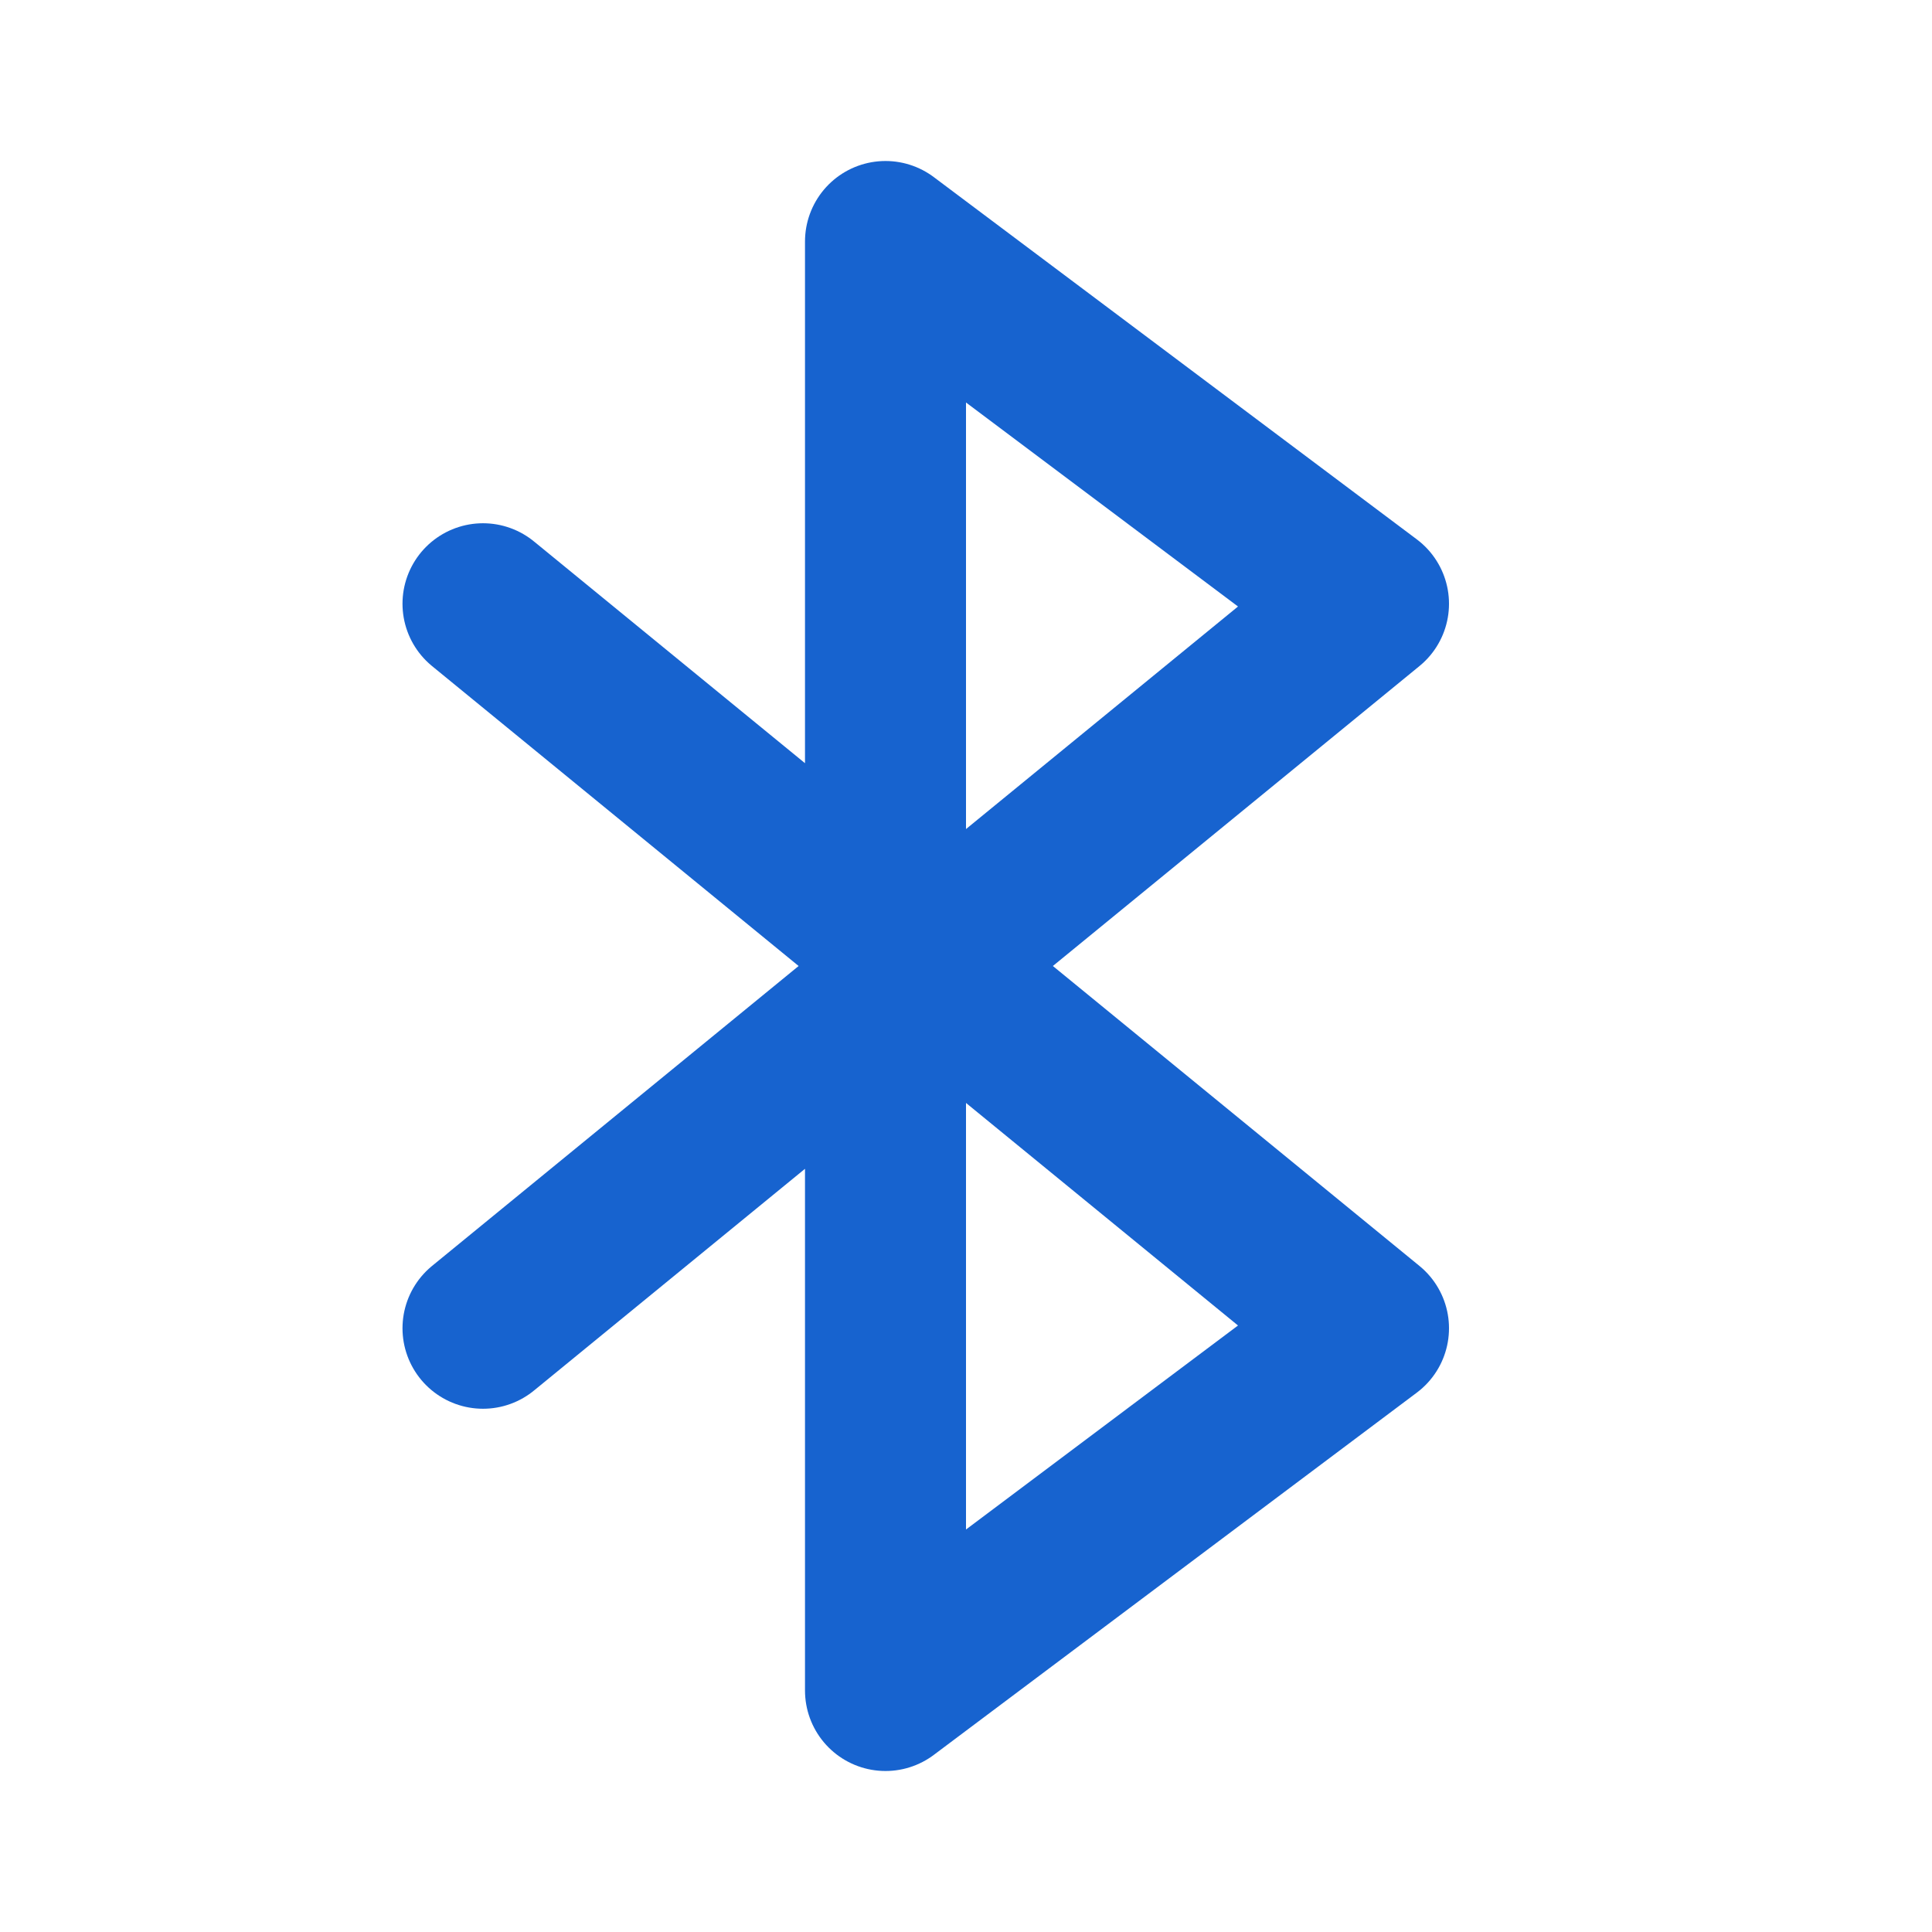
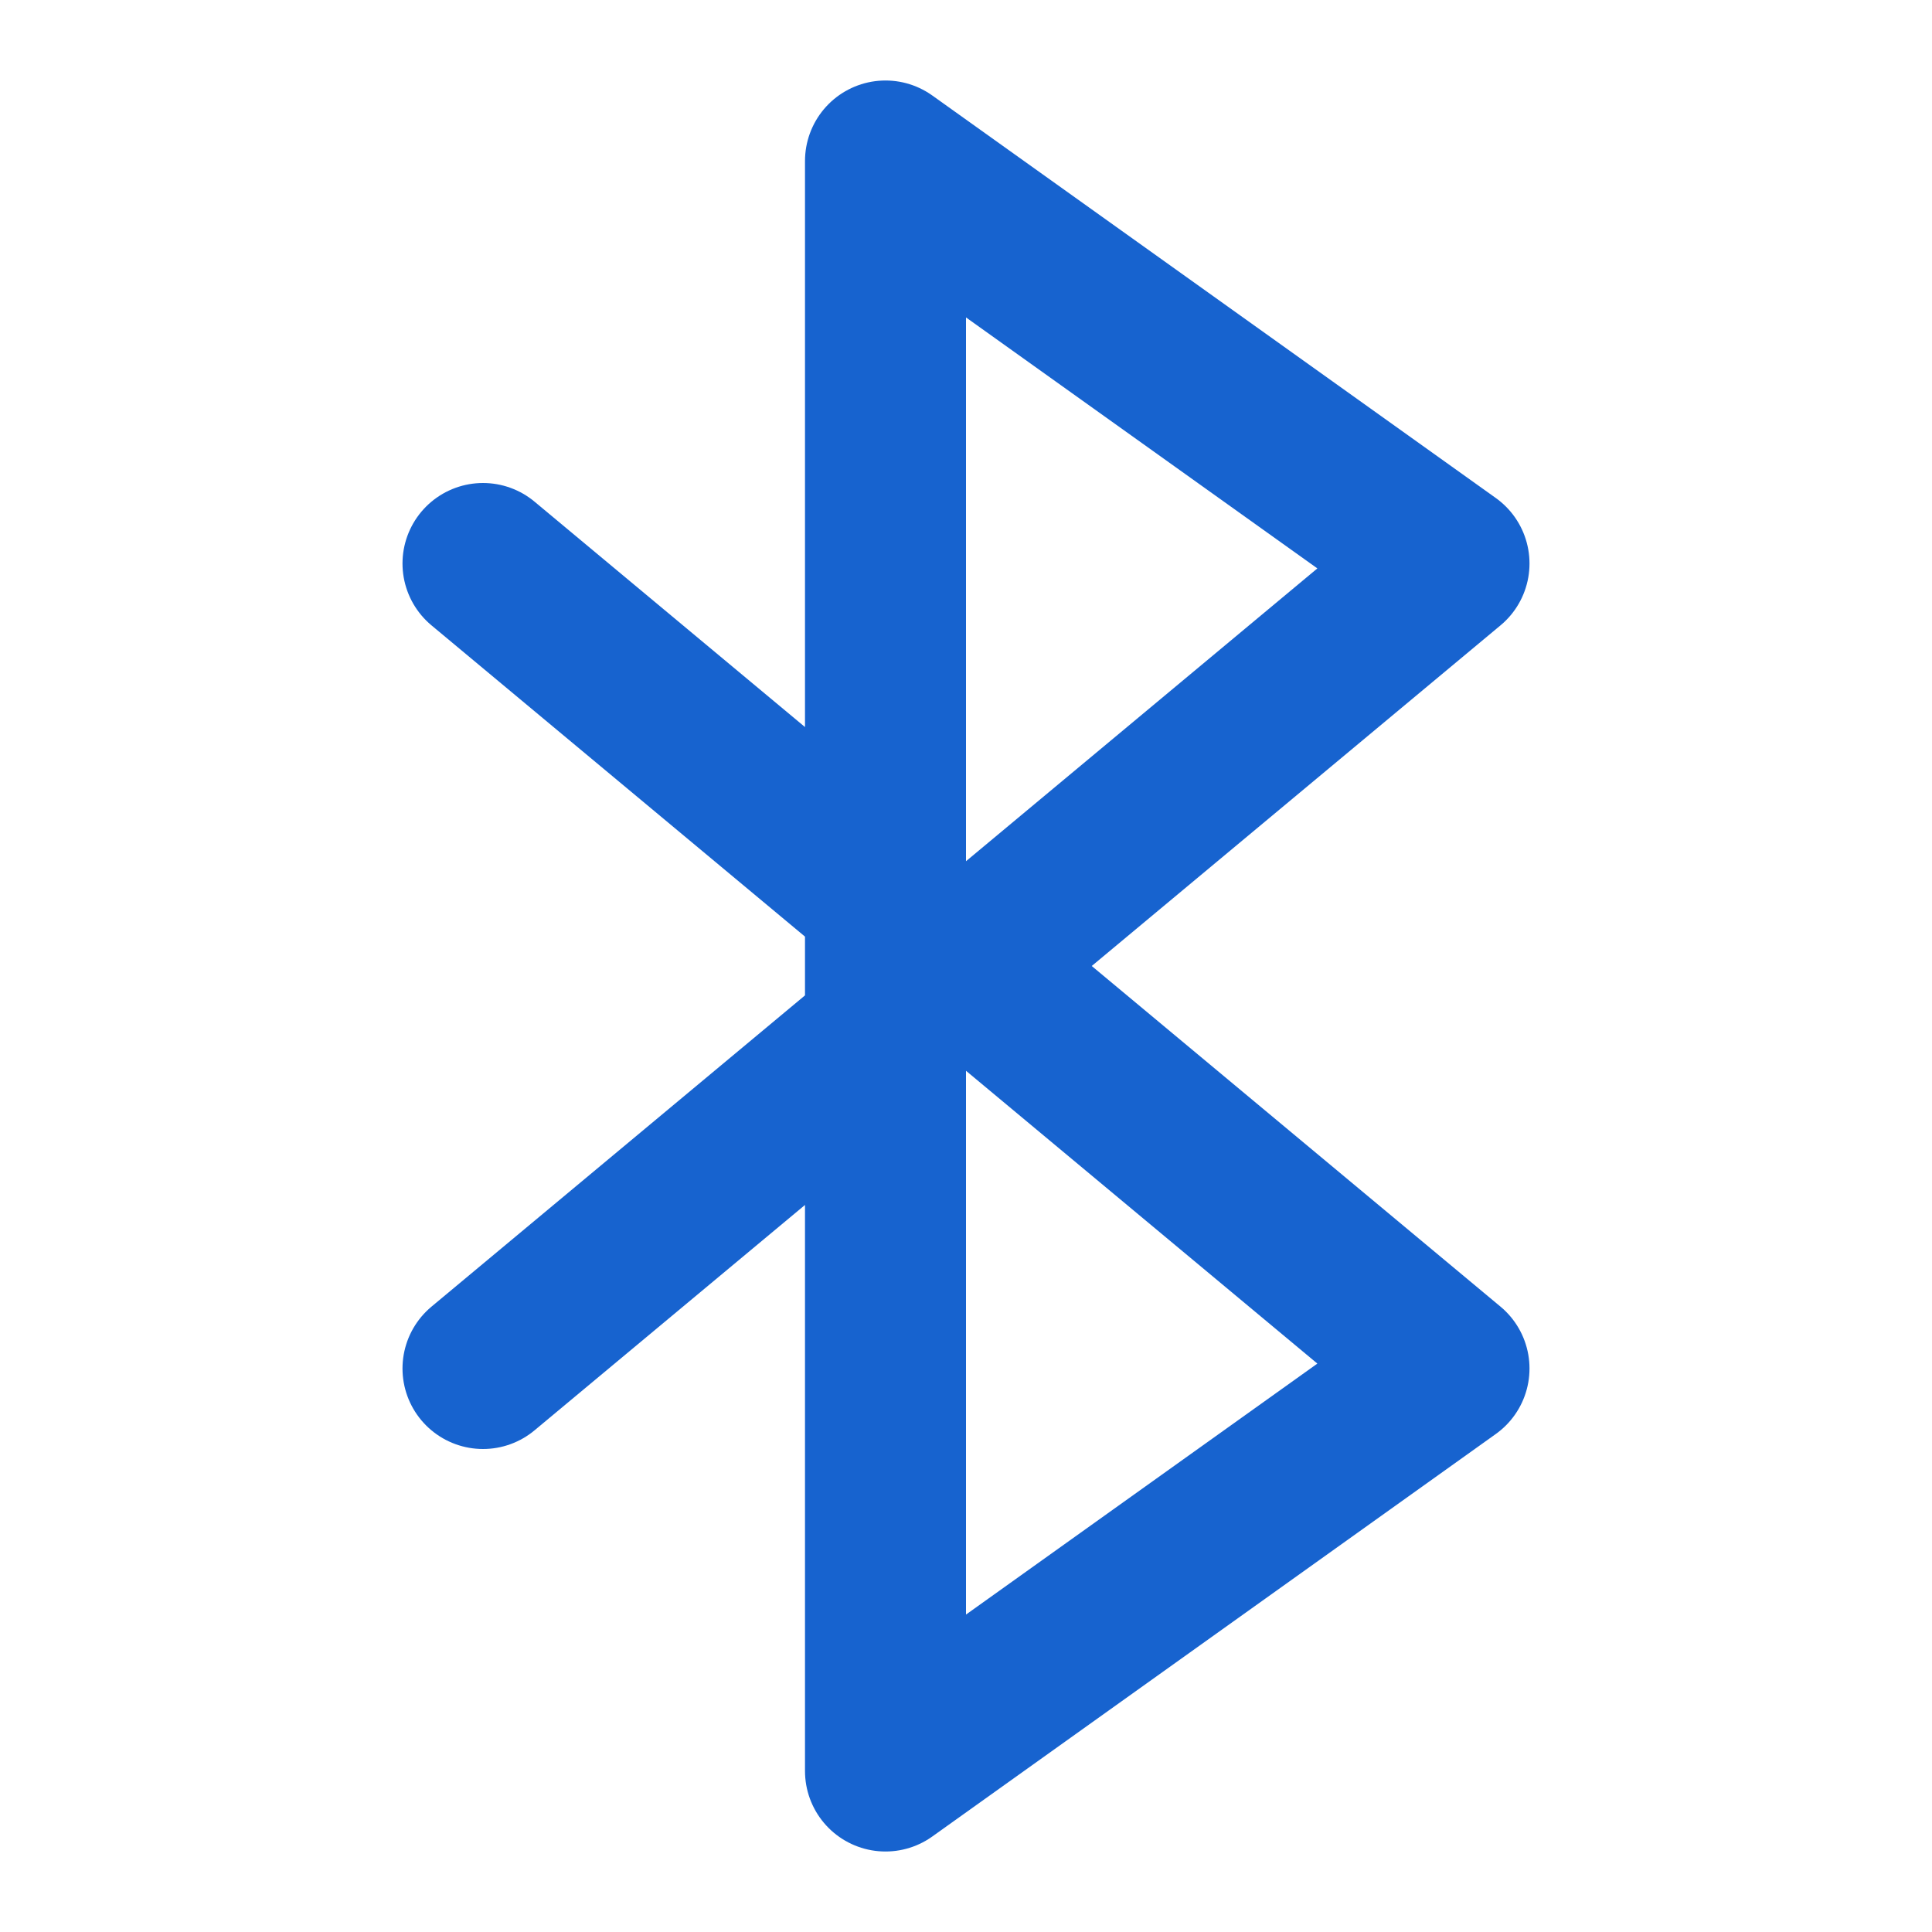
<svg xmlns="http://www.w3.org/2000/svg" fill="none" viewBox="0 0 24 24">
-   <path stroke="#1763cf" stroke-linecap="round" stroke-linejoin="round" stroke-width="2" d="m6 7.5 11 9-6 4.5V3l6 4.5-11 9" />
+   <path stroke="#1763cf" stroke-linecap="round" stroke-linejoin="round" stroke-width="2" d="m6 7 12 10-7 5V2l7 5L6 17" />
</svg>
